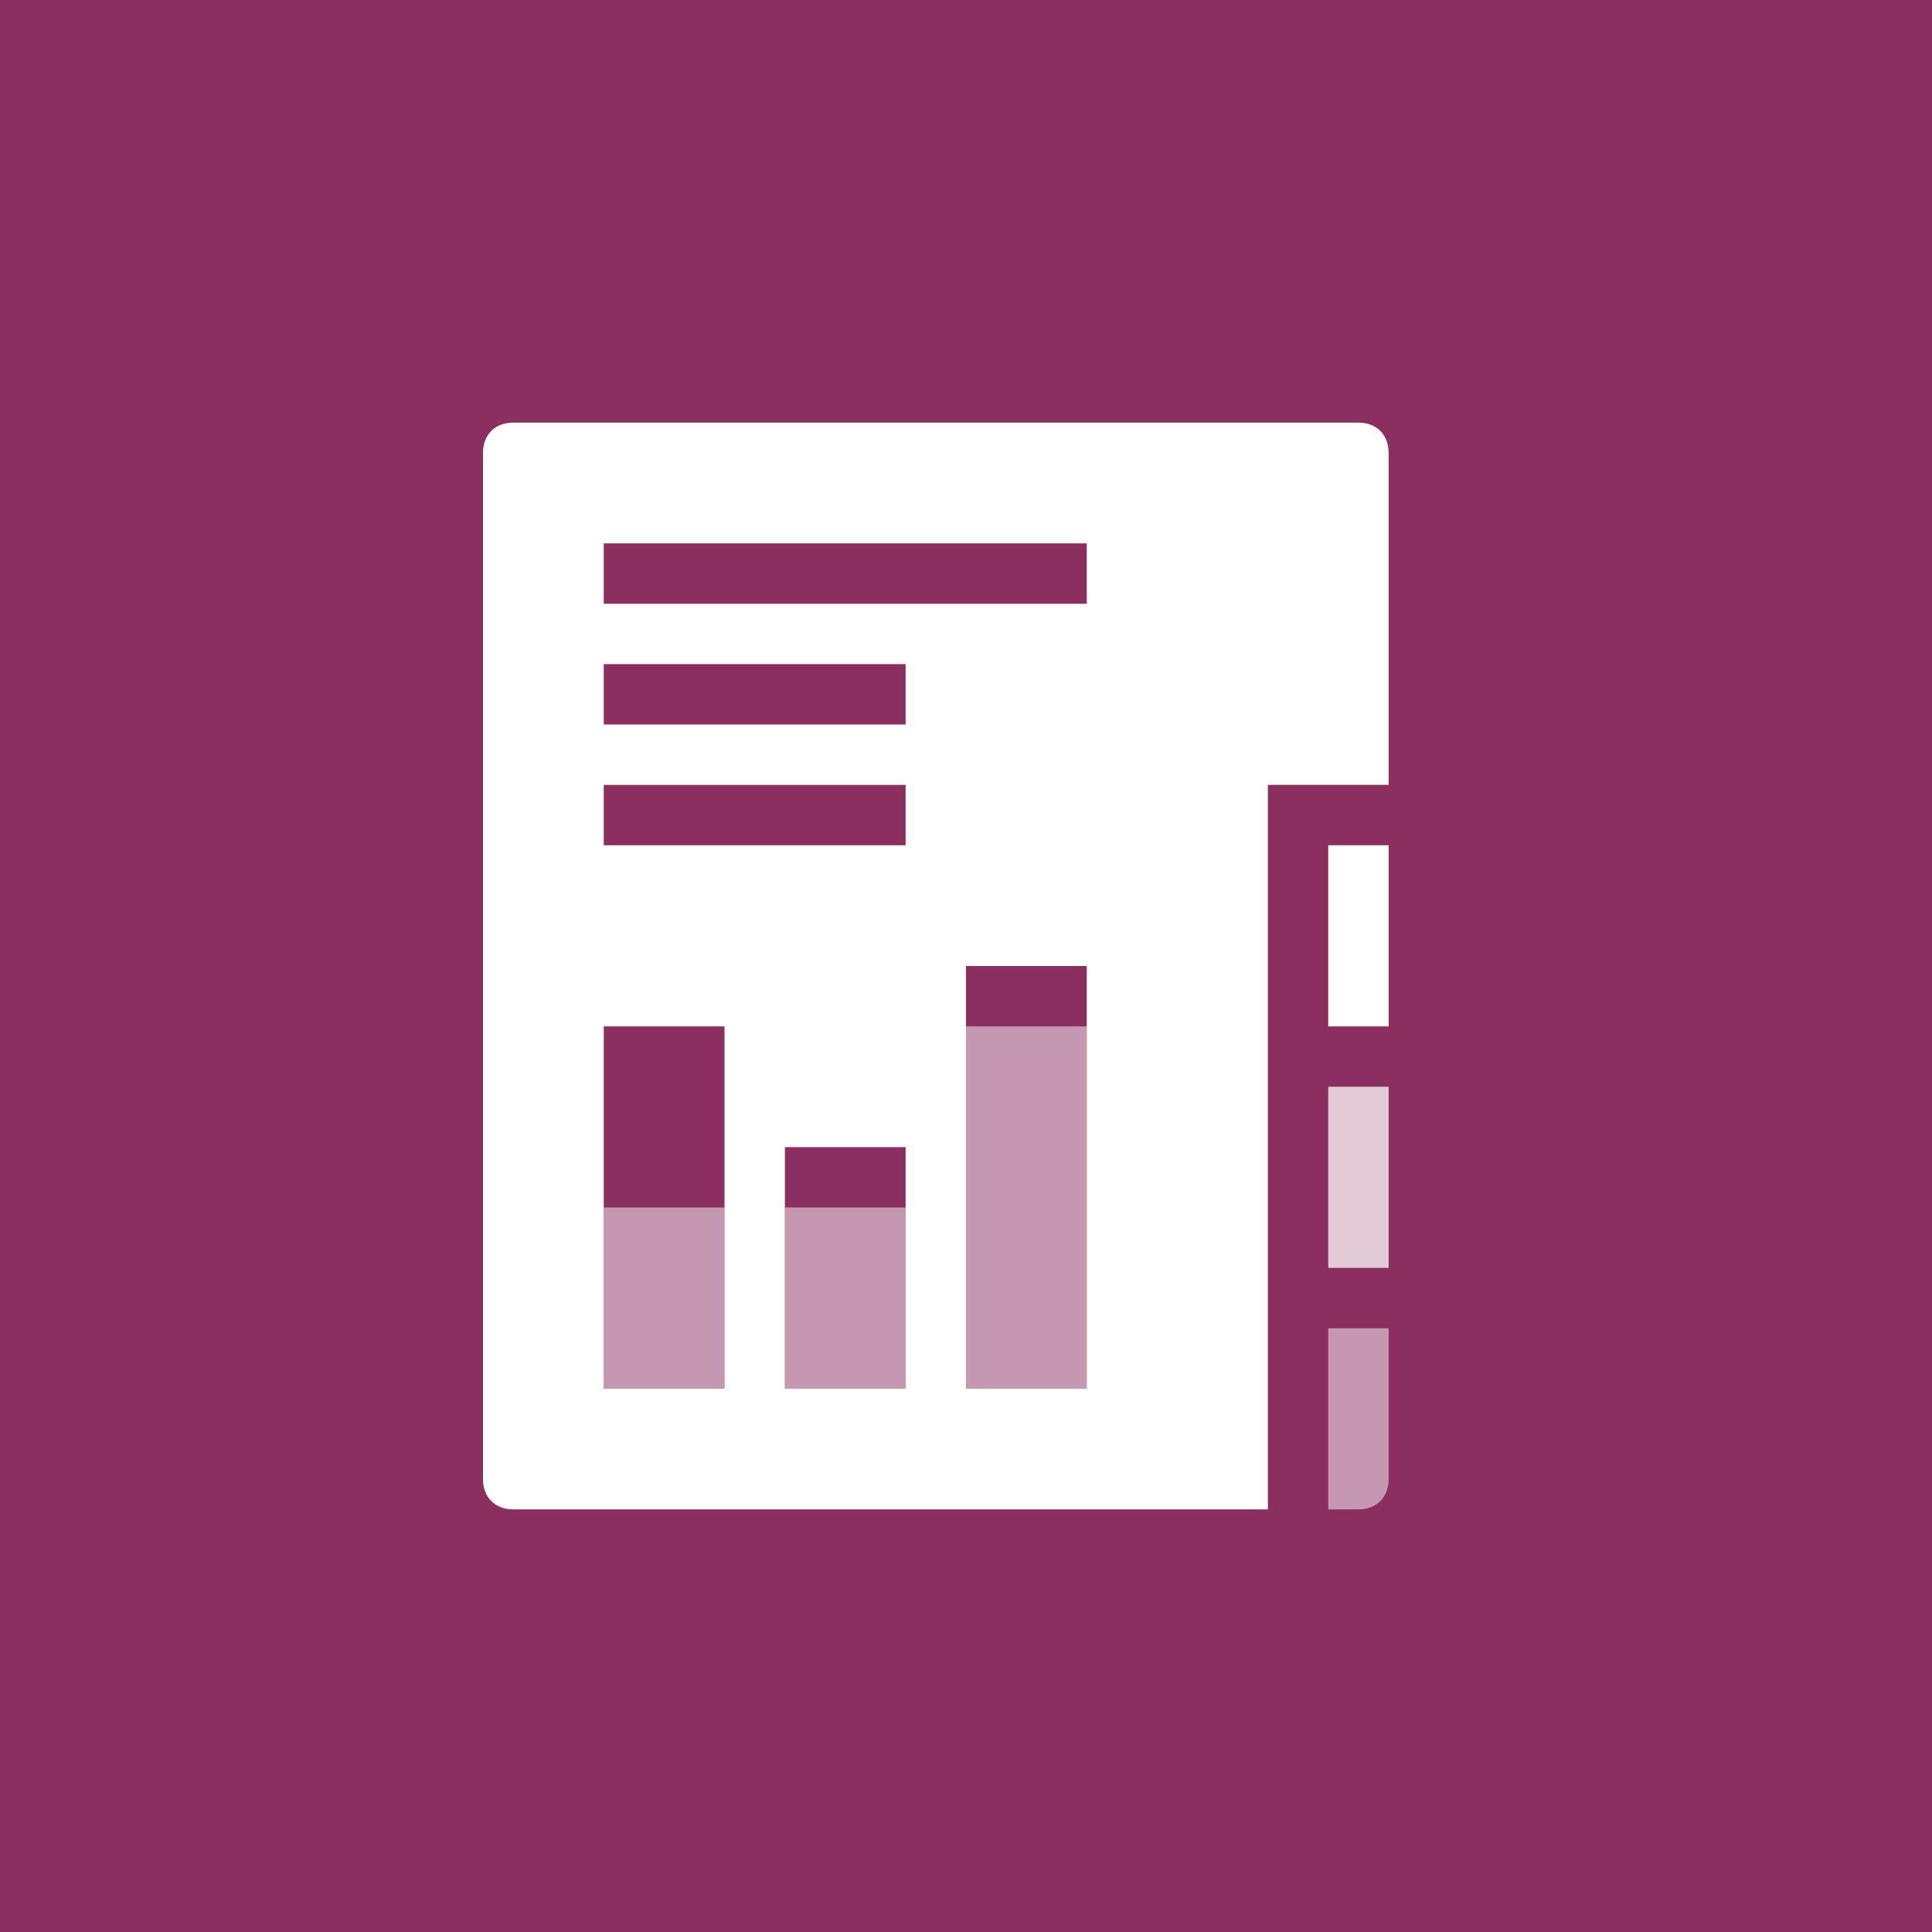
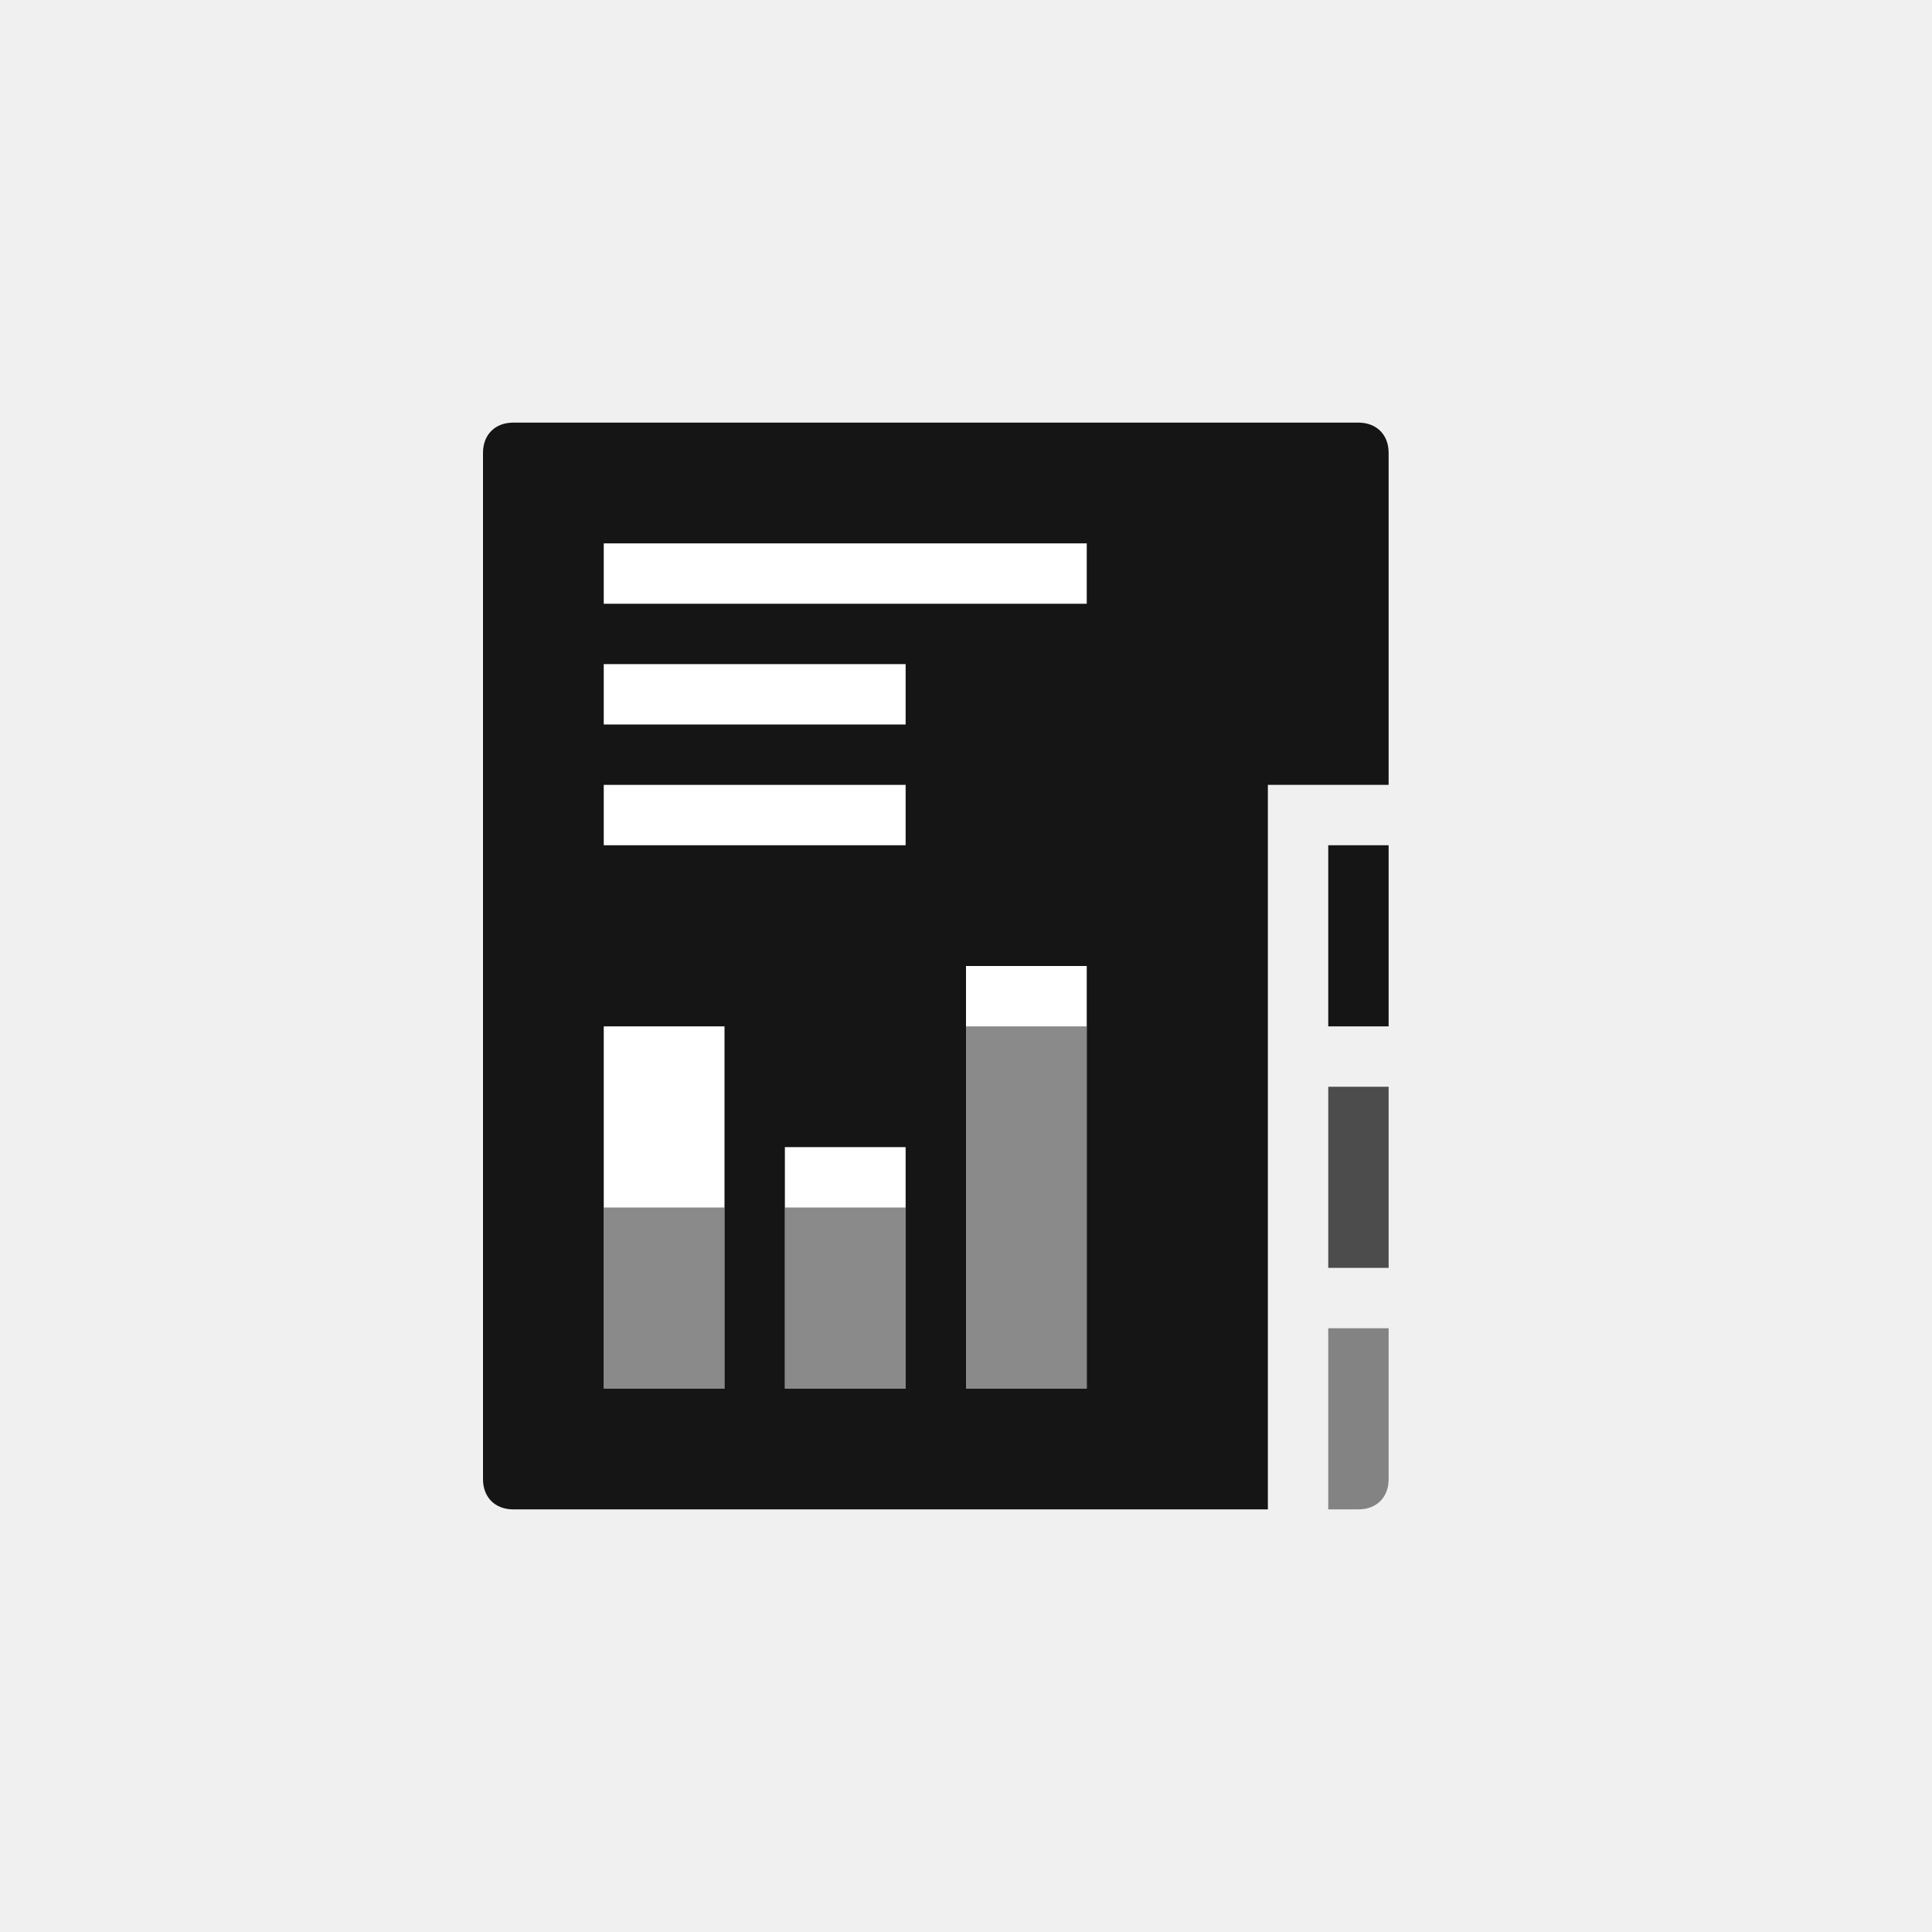
<svg xmlns="http://www.w3.org/2000/svg" viewBox="0 0 64 64">
-   <path fill="#8B2F60" d="M0 0h64v64H0z" />
-   <g fill="#FFF">
+   <path fill="none" d="M0 0h64v64H0z" />
+   <g fill="#151515">
    <path d="M44 50h1c.6 0 1-.4 1-1v-5h-2v6z" opacity=".5" />
    <path d="M44 36h2v6h-2z" opacity=".75" />
    <path d="M44 28h2v6h-2z" />
    <path d="M45 14H17c-.6 0-1 .4-1 1v34c0 .6.4 1 1 1h25V26h4V15c0-.6-.4-1-1-1z" />
  </g>
-   <path fill="#8B2F60" d="M20 18h16v2H20zM20 22h10v2H20zM20 26h10v2H20zM20 34h4v12h-4zM26 38h4v8h-4zM32 32h4v14h-4z" />
-   <path fill="#FFF" d="M20 40h4v6h-4zM26 40h4v6h-4zM32 34h4v12h-4z" opacity=".5" />
+   <path fill="#FFF" d="M20 18h16v2H20zM20 22h10v2H20zM20 26h10v2H20zM20 34h4v12h-4zM26 38h4v8h-4zM32 32h4v14h-4z" />
+   <path fill="#151515" d="M20 40h4v6h-4zM26 40h4v6h-4zM32 34h4v12h-4z" opacity=".5" />
</svg>
